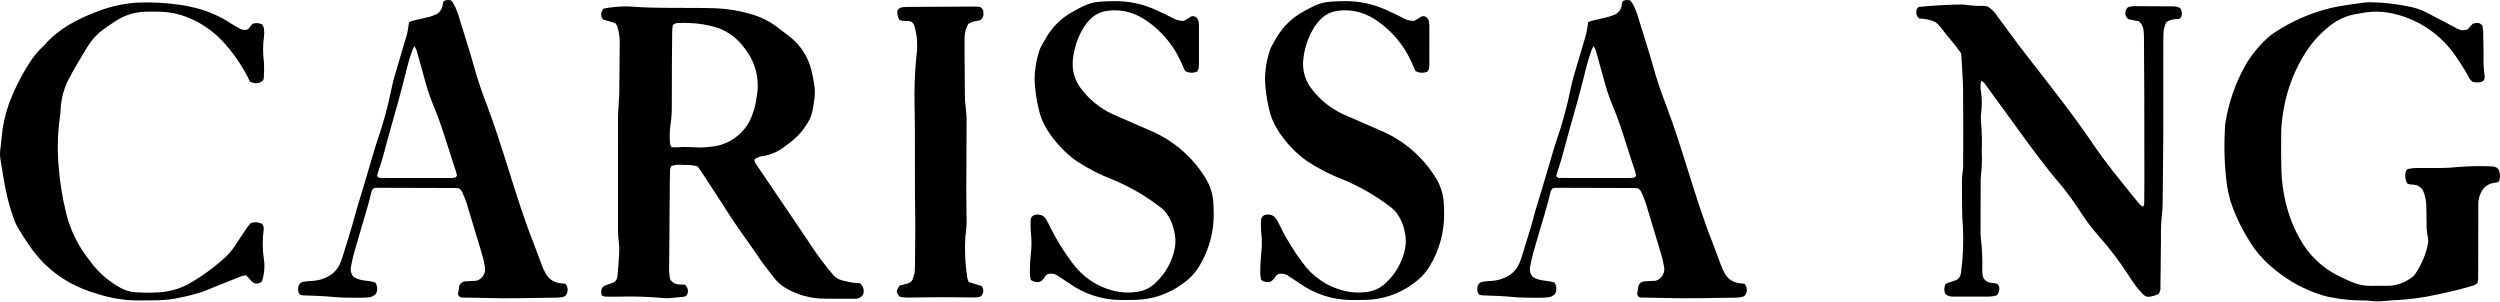
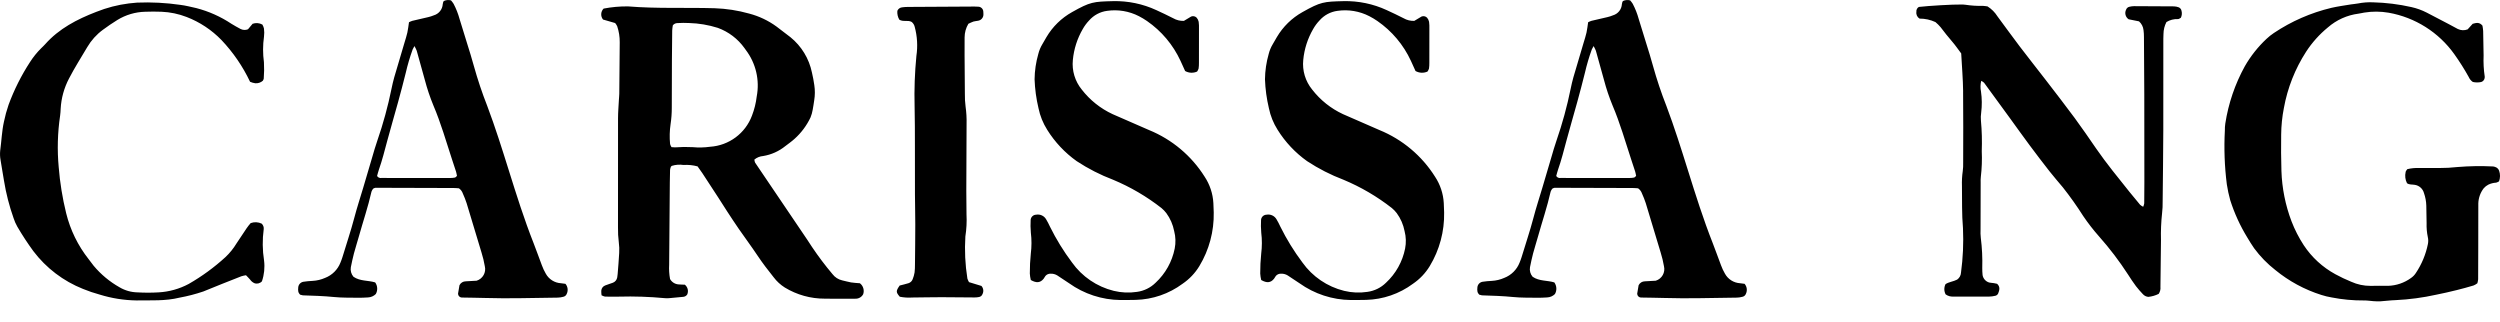
- <svg viewBox="0 0 350 42.192">
+ <svg viewBox="0 0 350 45">
  <defs />
  <g transform="matrix(1.462707,0,0,1.462707,-0.7025488,-16.848)" fill="currentColor">
    <path d="M24.109 33.333 c0.096 -0.156 0.226 -0.292 0.365 -0.461 c0.343 -0.126 0.722 -0.108 1.052 0.05 c0.143 0.134 0.216 0.327 0.196 0.523 c-0.136 1 -0.125 2.015 0.033 3.012 c0.083 0.669 0.014 1.348 -0.204 1.986 c-0.18 0.2 -0.462 0.271 -0.715 0.182 c-0.17 -0.075 -0.316 -0.196 -0.42 -0.349 c-0.118 -0.14 -0.252 -0.267 -0.391 -0.414 c-0.151 0.022 -0.3 0.056 -0.446 0.1 c-0.627 0.241 -1.251 0.49 -1.874 0.74 c-0.589 0.236 -1.177 0.475 -1.764 0.715 c-0.742 0.251 -1.501 0.448 -2.271 0.589 c-1.361 0.336 -2.745 0.248 -4.126 0.268 c-1.196 -0.017 -2.384 -0.206 -3.526 -0.561 c-0.54 -0.147 -1.072 -0.328 -1.59 -0.54 c-1.885 -0.749 -3.53 -2 -4.755 -3.618 c-0.552 -0.753 -1.064 -1.535 -1.535 -2.342 c-0.148 -0.259 -0.268 -0.533 -0.359 -0.818 c-0.412 -1.162 -0.719 -2.358 -0.916 -3.575 c-0.099 -0.664 -0.233 -1.323 -0.33 -1.987 c-0.053 -0.294 -0.065 -0.593 -0.035 -0.89 c0.128 -0.926 0.155 -1.86 0.36 -2.776 c0.112 -0.548 0.26 -1.089 0.443 -1.618 c0.53 -1.439 1.219 -2.814 2.057 -4.098 c0.303 -0.472 0.656 -0.91 1.054 -1.306 c0.133 -0.131 0.272 -0.258 0.395 -0.398 c1.33 -1.496 3.052 -2.384 4.879 -3.089 c1.006 -0.404 2.061 -0.678 3.137 -0.813 c0.259 -0.03 0.518 -0.06 0.778 -0.076 c1.382 -0.056 2.766 0.016 4.134 0.214 c0.517 0.063 1.025 0.2 1.535 0.31 c1.196 0.31 2.331 0.818 3.36 1.502 c0.287 0.174 0.578 0.341 0.875 0.497 c0.222 0.112 0.48 0.122 0.71 0.03 l0.444 -0.528 c0.307 -0.109 0.646 -0.082 0.933 0.075 c0.069 0.117 0.12 0.243 0.152 0.375 c0.037 0.259 0.038 0.521 0.004 0.78 c-0.116 0.814 -0.117 1.64 -0.005 2.455 c0.029 0.521 0.023 1.044 -0.019 1.564 c-0.017 0.072 -0.046 0.141 -0.087 0.203 c-0.198 0.176 -0.46 0.262 -0.724 0.241 c-0.172 -0.023 -0.341 -0.071 -0.499 -0.143 c-0.694 -1.466 -1.617 -2.814 -2.734 -3.991 c-0.939 -0.97 -2.079 -1.724 -3.339 -2.21 c-0.768 -0.297 -1.579 -0.466 -2.402 -0.5 c-0.522 -0.024 -1.046 -0.016 -1.569 0 c-0.939 0.024 -1.855 0.295 -2.656 0.787 c-0.477 0.292 -0.94 0.612 -1.391 0.944 c-0.605 0.445 -1.112 1.008 -1.492 1.656 c-0.587 0.998 -1.214 1.972 -1.745 3.003 c-0.472 0.895 -0.744 1.882 -0.799 2.892 c-0.006 0.224 -0.025 0.448 -0.054 0.67 c-0.241 1.628 -0.286 3.28 -0.134 4.918 c0.119 1.489 0.358 2.966 0.715 4.416 c0.395 1.603 1.128 3.102 2.152 4.397 c0.162 0.205 0.314 0.418 0.475 0.625 c0.697 0.834 1.539 1.534 2.486 2.067 c0.519 0.306 1.108 0.473 1.71 0.484 c0.672 0.039 1.346 0.039 2.019 0 c1.009 -0.055 1.994 -0.33 2.885 -0.806 c1.265 -0.725 2.446 -1.587 3.522 -2.571 c0.408 -0.385 0.762 -0.824 1.052 -1.304 c0.325 -0.502 0.658 -0.998 0.995 -1.492 z M29.45 39.783 c-0.084 -0.013 -0.166 -0.034 -0.247 -0.062 c-0.07 -0.072 -0.125 -0.157 -0.164 -0.25 c-0.03 -0.145 -0.035 -0.294 -0.014 -0.441 c0.02 -0.271 0.22 -0.494 0.488 -0.542 c0.295 -0.045 0.592 -0.074 0.89 -0.086 c0.412 -0.022 0.816 -0.12 1.192 -0.286 c0.672 -0.258 1.205 -0.787 1.468 -1.457 c0.07 -0.174 0.139 -0.347 0.193 -0.526 c0.375 -1.251 0.799 -2.486 1.131 -3.751 c0.255 -0.974 0.571 -1.932 0.858 -2.898 c0.287 -0.966 0.569 -1.935 0.856 -2.899 c0.16 -0.536 0.306 -1.078 0.494 -1.605 c0.562 -1.622 1.015 -3.28 1.357 -4.963 c0.077 -0.365 0.156 -0.73 0.259 -1.088 c0.322 -1.111 0.656 -2.218 0.984 -3.327 c0.095 -0.322 0.203 -0.642 0.275 -0.967 c0.072 -0.326 0.104 -0.655 0.155 -0.988 c0.103 -0.054 0.21 -0.099 0.32 -0.135 c0.507 -0.122 1.018 -0.232 1.525 -0.355 c0.182 -0.042 0.36 -0.1 0.533 -0.172 c0.482 -0.14 0.824 -0.568 0.854 -1.07 c0.007 -0.074 0.023 -0.148 0.048 -0.218 c0.016 -0.032 0.038 -0.06 0.064 -0.084 c0.212 -0.101 0.454 -0.121 0.68 -0.057 c0.089 0.102 0.171 0.21 0.244 0.324 c0.244 0.463 0.436 0.951 0.574 1.456 c0.24 0.785 0.486 1.568 0.726 2.353 c0.218 0.715 0.452 1.423 0.642 2.145 c0.36 1.294 0.787 2.569 1.279 3.82 c0.764 2.026 1.414 4.092 2.061 6.158 c0.737 2.351 1.475 4.7 2.382 6.993 c0.275 0.694 0.516 1.402 0.784 2.098 c0.102 0.28 0.229 0.551 0.378 0.808 c0.294 0.536 0.843 0.882 1.453 0.917 c0.148 0.01 0.294 0.037 0.427 0.055 c0.23 0.265 0.28 0.642 0.126 0.958 c-0.052 0.144 -0.176 0.251 -0.326 0.283 c-0.179 0.05 -0.364 0.077 -0.55 0.081 c-2.314 0.02 -4.631 0.108 -6.947 0.033 c-0.746 -0.024 -1.493 -0.026 -2.239 -0.042 c-0.193 -0.015 -0.342 -0.177 -0.342 -0.371 c0.042 -0.294 0.099 -0.586 0.137 -0.809 c0.114 -0.227 0.346 -0.371 0.6 -0.372 c0.372 -0.026 0.744 -0.042 1.042 -0.058 c0.59 -0.183 0.933 -0.796 0.782 -1.394 c-0.075 -0.441 -0.18 -0.877 -0.315 -1.304 c-0.466 -1.574 -0.94 -3.146 -1.423 -4.716 c-0.104 -0.318 -0.226 -0.631 -0.366 -0.936 c-0.068 -0.2 -0.198 -0.372 -0.371 -0.493 c-0.126 -0.008 -0.307 -0.028 -0.49 -0.029 c-2.502 -0.01 -5.004 -0.018 -7.507 -0.022 c-0.078 0.017 -0.152 0.048 -0.219 0.09 c-0.064 0.085 -0.116 0.179 -0.154 0.278 c-0.33 1.458 -0.812 2.872 -1.214 4.309 c-0.15 0.539 -0.325 1.072 -0.468 1.613 c-0.114 0.432 -0.205 0.87 -0.294 1.309 c-0.058 0.328 0.034 0.665 0.252 0.918 c0.637 0.438 1.391 0.329 2.075 0.539 c0.238 0.327 0.261 0.763 0.06 1.114 c-0.198 0.196 -0.461 0.312 -0.739 0.324 c-0.336 0.023 -0.673 0.035 -1.007 0.03 c-0.747 -0.012 -1.498 0.006 -2.239 -0.068 c-1.004 -0.1 -2.009 -0.13 -3.016 -0.162 z M44.218 28.354 c-0.026 -0.124 -0.045 -0.269 -0.088 -0.407 c-0.123 -0.39 -0.256 -0.778 -0.384 -1.167 c-0.57 -1.734 -1.068 -3.491 -1.786 -5.174 c-0.326 -0.792 -0.6 -1.606 -0.817 -2.435 c-0.258 -0.934 -0.513 -1.868 -0.778 -2.8 c-0.06 -0.153 -0.133 -0.301 -0.218 -0.443 c-0.063 0.104 -0.12 0.21 -0.17 0.32 c-0.266 0.736 -0.487 1.487 -0.662 2.249 c-0.232 0.94 -0.482 1.876 -0.738 2.81 c-0.337 1.22 -0.694 2.436 -1.024 3.66 c-0.252 0.935 -0.485 1.876 -0.808 2.79 c-0.074 0.21 -0.123 0.426 -0.173 0.605 c0.084 0.142 0.247 0.217 0.41 0.19 c2.2 0.002 4.4 0.003 6.6 0.002 c0.149 0.001 0.298 -0.013 0.444 -0.042 c0.06 -0.013 0.109 -0.084 0.194 -0.158 z M81.952 38.551 c0.259 0.044 0.522 0.051 0.833 0.078 c0.319 0.247 0.445 0.67 0.312 1.052 c-0.148 0.274 -0.439 0.44 -0.75 0.427 c-0.56 0.009 -1.121 0.007 -1.683 0.006 c-0.411 0 -0.822 -0.011 -1.233 -0.01 c-1.352 0.006 -2.68 -0.363 -3.835 -1.066 c-0.412 -0.26 -0.773 -0.592 -1.066 -0.981 c-0.536 -0.671 -1.06 -1.35 -1.538 -2.066 c-0.58 -0.87 -1.206 -1.709 -1.801 -2.568 c-0.383 -0.552 -0.749 -1.116 -1.118 -1.678 c-0.287 -0.437 -0.562 -0.883 -0.846 -1.321 c-0.508 -0.783 -1.019 -1.565 -1.532 -2.346 c-0.143 -0.217 -0.3 -0.425 -0.448 -0.634 c-0.438 -0.12 -0.893 -0.165 -1.346 -0.136 c-0.37 -0.057 -0.749 -0.029 -1.107 0.081 c-0.032 0.013 -0.056 0.046 -0.1 0.084 c-0.038 0.097 -0.065 0.198 -0.08 0.301 c-0.016 0.41 -0.02 0.821 -0.024 1.232 c-0.022 2.616 -0.042 5.232 -0.062 7.846 c-0.026 0.459 0.002 0.919 0.084 1.371 c0.162 0.291 0.457 0.483 0.788 0.514 c0.221 0.021 0.443 0.022 0.628 0.03 c0.279 0.224 0.373 0.607 0.23 0.934 c-0.084 0.131 -0.224 0.215 -0.378 0.228 c-0.446 0.042 -0.892 0.088 -1.337 0.126 c-0.149 0.014 -0.298 0.014 -0.447 0 c-1.451 -0.136 -2.908 -0.185 -4.365 -0.145 c-0.448 0.006 -0.897 0.009 -1.346 -0.003 c-0.116 -0.025 -0.226 -0.068 -0.329 -0.126 c-0.019 -0.145 -0.028 -0.291 -0.026 -0.437 c0.015 -0.231 0.166 -0.431 0.384 -0.509 c0.24 -0.099 0.494 -0.163 0.736 -0.259 c0.213 -0.086 0.366 -0.275 0.406 -0.501 c0.022 -0.11 0.036 -0.221 0.042 -0.333 c0.052 -0.67 0.113 -1.339 0.147 -2.01 c0.021 -0.336 0.009 -0.672 -0.036 -1.006 c-0.061 -0.482 -0.088 -0.968 -0.079 -1.453 c0 -3.475 0.001 -6.95 0.004 -10.426 c0 -0.597 0.054 -1.194 0.084 -1.79 c0.009 -0.186 0.034 -0.373 0.036 -0.559 c0.016 -1.644 0.023 -3.288 0.042 -4.932 c0.006 -0.524 -0.076 -1.045 -0.244 -1.541 c-0.053 -0.108 -0.118 -0.208 -0.194 -0.301 l-1.159 -0.336 c-0.252 -0.312 -0.228 -0.764 0.056 -1.048 c0.768 -0.148 1.549 -0.218 2.331 -0.21 c2.76 0.225 5.526 0.096 8.289 0.176 c1.12 0.037 2.232 0.209 3.31 0.512 c0.943 0.247 1.831 0.668 2.618 1.242 c0.448 0.336 0.896 0.673 1.335 1.02 c1.055 0.855 1.781 2.05 2.055 3.38 c0.095 0.399 0.17 0.804 0.228 1.211 c0.072 0.481 0.069 0.971 -0.01 1.451 c-0.05 0.295 -0.082 0.592 -0.142 0.884 c-0.042 0.257 -0.112 0.508 -0.21 0.75 c-0.368 0.779 -0.888 1.477 -1.53 2.051 c-0.275 0.252 -0.584 0.466 -0.88 0.693 c-0.614 0.496 -1.345 0.824 -2.124 0.952 c-0.308 0.024 -0.602 0.142 -0.841 0.339 c0.005 0.101 0.028 0.2 0.068 0.292 c1.504 2.23 3.011 4.458 4.522 6.683 c0.314 0.463 0.631 0.928 0.932 1.399 c0.604 0.9 1.258 1.766 1.957 2.593 c0.227 0.3 0.553 0.51 0.92 0.594 c0.291 0.062 0.577 0.15 0.87 0.201 z M65.314 13.729 c-0.17 0.001 -0.331 0.08 -0.436 0.215 c-0.029 0.164 -0.049 0.33 -0.059 0.496 c-0.014 0.934 -0.024 1.869 -0.027 2.803 c-0.006 1.532 0 3.065 -0.013 4.597 c0.001 0.523 -0.038 1.046 -0.116 1.563 c-0.092 0.63 -0.108 1.268 -0.047 1.901 c0.029 0.107 0.076 0.208 0.138 0.299 c0.122 0.008 0.231 0.021 0.34 0.02 c0.558 -0.044 1.119 -0.05 1.678 -0.02 c0.558 0.052 1.119 0.039 1.674 -0.038 c1.804 -0.117 3.372 -1.281 4.006 -2.974 c0.229 -0.592 0.382 -1.211 0.457 -1.842 c0.298 -1.563 -0.082 -3.179 -1.044 -4.447 c-0.045 -0.059 -0.088 -0.121 -0.13 -0.182 c-0.636 -0.887 -1.525 -1.562 -2.551 -1.935 c-0.89 -0.281 -1.815 -0.437 -2.748 -0.463 c-0.374 -0.019 -0.748 -0.017 -1.121 0.006 z M93.069 38.173 c0.04 0.122 0.092 0.238 0.156 0.349 l1.191 0.364 c0.193 0.214 0.234 0.525 0.102 0.781 c-0.052 0.144 -0.176 0.25 -0.326 0.279 c-0.146 0.03 -0.294 0.044 -0.443 0.042 c-1.046 -0.006 -2.092 -0.024 -3.139 -0.024 c-0.934 0 -1.868 0.023 -2.802 0.03 c-0.404 0.03 -0.809 0.005 -1.206 -0.074 c-0.378 -0.437 -0.378 -0.547 -0.011 -1.072 c0.281 -0.073 0.57 -0.138 0.851 -0.226 c0.182 -0.06 0.326 -0.199 0.392 -0.378 c0.085 -0.206 0.146 -0.422 0.182 -0.642 c0.03 -0.26 0.043 -0.521 0.039 -0.783 c0.013 -1.27 0.03 -2.541 0.03 -3.812 c0 -0.972 -0.028 -1.943 -0.032 -2.915 c-0.006 -1.532 0 -3.064 -0.004 -4.596 c-0.004 -1.271 0.002 -2.542 -0.03 -3.812 c-0.042 -1.606 0.016 -3.213 0.172 -4.812 c0.138 -0.928 0.084 -1.875 -0.16 -2.781 c-0.042 -0.185 -0.144 -0.351 -0.29 -0.472 c-0.364 -0.208 -0.818 0.019 -1.188 -0.222 c-0.146 -0.255 -0.21 -0.548 -0.185 -0.841 c0.074 -0.18 0.239 -0.307 0.432 -0.332 c0.184 -0.027 0.371 -0.041 0.558 -0.042 c2.131 -0.014 4.262 -0.027 6.393 -0.037 c0.112 0 0.224 0.006 0.337 0.013 c0.132 -0.004 0.26 0.046 0.356 0.137 c0.096 0.091 0.151 0.217 0.153 0.35 c0.008 0.074 0.012 0.149 0.01 0.223 c0.019 0.314 -0.205 0.59 -0.516 0.636 c-0.144 0.036 -0.3 0.031 -0.44 0.077 c-0.165 0.062 -0.326 0.133 -0.484 0.213 c-0.238 0.397 -0.362 0.85 -0.362 1.313 c-0.01 0.56 -0.005 1.121 -0.002 1.682 c0.007 1.233 0.013 2.466 0.028 3.701 c-0.008 0.411 0.015 0.822 0.068 1.229 c0.078 0.555 0.109 1.116 0.095 1.676 c-0.008 2.13 -0.021 4.26 -0.026 6.391 c0 0.747 0.018 1.495 0.019 2.242 c0.038 0.71 0.001 1.421 -0.109 2.123 c-0.083 1.343 -0.019 2.692 0.193 4.02 z M100.361 38.206 c-0.308 0.381 -0.683 0.422 -1.219 0.113 c-0.05 -0.205 -0.081 -0.414 -0.094 -0.624 c-0.002 -0.635 0.029 -1.27 0.094 -1.902 c0.084 -0.667 0.086 -1.342 0.004 -2.009 c-0.036 -0.409 -0.042 -0.82 -0.018 -1.23 c0.026 -0.272 0.252 -0.482 0.526 -0.487 c0.38 -0.07 0.763 0.108 0.955 0.444 c0.134 0.225 0.255 0.457 0.363 0.695 c0.597 1.207 1.304 2.356 2.112 3.432 c0.963 1.354 2.379 2.318 3.992 2.717 c0.728 0.179 1.484 0.212 2.225 0.1 c0.674 -0.09 1.3 -0.396 1.784 -0.874 c0.94 -0.87 1.58 -2.016 1.83 -3.272 c0.109 -0.552 0.092 -1.122 -0.05 -1.666 c-0.12 -0.626 -0.377 -1.217 -0.754 -1.73 c-0.136 -0.176 -0.292 -0.338 -0.463 -0.481 c-1.414 -1.106 -2.97 -2.017 -4.627 -2.708 c-1.223 -0.464 -2.392 -1.061 -3.485 -1.78 c-1.13 -0.804 -2.09 -1.824 -2.824 -3.001 c-0.401 -0.633 -0.684 -1.333 -0.834 -2.067 c-0.216 -0.908 -0.342 -1.835 -0.375 -2.768 c0.01 -0.821 0.13 -1.637 0.357 -2.427 c0.082 -0.327 0.211 -0.64 0.385 -0.928 c0.136 -0.223 0.259 -0.454 0.393 -0.679 c0.59 -1.003 1.438 -1.831 2.454 -2.398 c1.754 -0.988 2.041 -1.001 3.93 -1.048 c1.424 -0.033 2.837 0.261 4.131 0.858 c0.544 0.246 1.082 0.507 1.615 0.777 c0.311 0.18 0.667 0.269 1.027 0.254 l0.695 -0.417 c0.183 -0.073 0.393 -0.028 0.53 0.115 c0.095 0.113 0.16 0.248 0.189 0.392 c0.028 0.222 0.038 0.446 0.029 0.67 c0 1.084 -0.001 2.167 -0.003 3.251 c0.004 0.186 -0.008 0.372 -0.035 0.557 c-0.033 0.101 -0.081 0.196 -0.142 0.283 c-0.368 0.166 -0.794 0.146 -1.146 -0.053 c-0.136 -0.299 -0.29 -0.636 -0.442 -0.974 c-0.71 -1.535 -1.818 -2.852 -3.21 -3.813 c-0.246 -0.17 -0.502 -0.323 -0.768 -0.46 c-0.936 -0.482 -1.998 -0.661 -3.04 -0.512 c-0.674 0.086 -1.292 0.417 -1.738 0.93 c-0.232 0.244 -0.433 0.516 -0.598 0.809 c-0.528 0.908 -0.852 1.919 -0.95 2.964 c-0.103 1.018 0.204 2.036 0.851 2.829 c0.781 1.01 1.794 1.818 2.952 2.355 c1.163 0.511 2.331 1.01 3.491 1.524 c2.197 0.897 4.058 2.459 5.322 4.467 c0.497 0.752 0.785 1.624 0.834 2.524 c0.007 0.298 0.021 0.597 0.034 0.896 c0.036 1.805 -0.44 3.583 -1.373 5.128 c-0.408 0.674 -0.957 1.253 -1.61 1.696 c-1.3 0.964 -2.867 1.503 -4.485 1.543 c-0.485 0.015 -0.972 0.009 -1.457 0.014 c-1.769 -0.019 -3.488 -0.582 -4.927 -1.611 c-0.373 -0.248 -0.744 -0.497 -1.119 -0.742 c-0.192 -0.119 -0.415 -0.178 -0.641 -0.168 c-0.189 -0.008 -0.372 0.071 -0.495 0.215 c-0.07 0.084 -0.112 0.196 -0.182 0.281 z M122.413 38.206 c-0.308 0.381 -0.683 0.422 -1.219 0.113 c-0.05 -0.205 -0.081 -0.414 -0.094 -0.624 c-0.002 -0.635 0.029 -1.27 0.094 -1.902 c0.084 -0.667 0.086 -1.342 0.004 -2.009 c-0.036 -0.409 -0.042 -0.82 -0.018 -1.23 c0.026 -0.272 0.252 -0.482 0.526 -0.487 c0.38 -0.07 0.763 0.108 0.955 0.444 c0.134 0.225 0.255 0.457 0.363 0.695 c0.597 1.207 1.304 2.356 2.112 3.432 c0.963 1.354 2.379 2.318 3.992 2.717 c0.728 0.179 1.484 0.212 2.225 0.1 c0.674 -0.09 1.3 -0.396 1.784 -0.874 c0.94 -0.87 1.58 -2.016 1.83 -3.272 c0.109 -0.552 0.092 -1.122 -0.05 -1.666 c-0.12 -0.626 -0.377 -1.217 -0.754 -1.73 c-0.136 -0.176 -0.292 -0.338 -0.463 -0.481 c-1.414 -1.106 -2.97 -2.017 -4.627 -2.708 c-1.223 -0.464 -2.392 -1.061 -3.485 -1.78 c-1.13 -0.804 -2.09 -1.824 -2.824 -3.001 c-0.401 -0.633 -0.684 -1.333 -0.834 -2.067 c-0.216 -0.908 -0.342 -1.835 -0.375 -2.768 c0.01 -0.821 0.13 -1.637 0.357 -2.427 c0.082 -0.327 0.211 -0.64 0.385 -0.928 c0.136 -0.223 0.259 -0.454 0.393 -0.679 c0.59 -1.003 1.438 -1.831 2.454 -2.398 c1.754 -0.988 2.041 -1.001 3.93 -1.048 c1.424 -0.033 2.837 0.261 4.131 0.858 c0.544 0.246 1.082 0.507 1.615 0.777 c0.311 0.18 0.667 0.269 1.027 0.254 l0.695 -0.417 c0.183 -0.073 0.393 -0.028 0.53 0.115 c0.095 0.113 0.16 0.248 0.189 0.392 c0.028 0.222 0.038 0.446 0.029 0.67 c0 1.084 -0.001 2.167 -0.003 3.251 c0.004 0.186 -0.008 0.372 -0.035 0.557 c-0.033 0.101 -0.081 0.196 -0.142 0.283 c-0.368 0.166 -0.794 0.146 -1.146 -0.053 c-0.136 -0.299 -0.29 -0.636 -0.442 -0.974 c-0.71 -1.535 -1.818 -2.852 -3.21 -3.813 c-0.246 -0.17 -0.502 -0.323 -0.768 -0.46 c-0.936 -0.482 -1.998 -0.661 -3.04 -0.512 c-0.674 0.086 -1.292 0.417 -1.738 0.93 c-0.232 0.244 -0.433 0.516 -0.598 0.809 c-0.528 0.908 -0.852 1.919 -0.95 2.964 c-0.103 1.018 0.204 2.036 0.851 2.829 c0.781 1.01 1.794 1.818 2.952 2.355 c1.163 0.511 2.331 1.01 3.491 1.524 c2.197 0.897 4.058 2.459 5.322 4.467 c0.497 0.752 0.785 1.624 0.834 2.524 c0.007 0.298 0.021 0.597 0.034 0.896 c0.036 1.805 -0.44 3.583 -1.373 5.128 c-0.408 0.674 -0.957 1.253 -1.61 1.696 c-1.3 0.964 -2.867 1.503 -4.485 1.543 c-0.485 0.015 -0.972 0.009 -1.457 0.014 c-1.769 -0.019 -3.488 -0.582 -4.927 -1.611 c-0.373 -0.248 -0.744 -0.497 -1.119 -0.742 c-0.192 -0.119 -0.415 -0.178 -0.641 -0.168 c-0.189 -0.008 -0.372 0.071 -0.495 0.215 c-0.07 0.084 -0.112 0.196 -0.182 0.281 z M142.31 39.783 c-0.084 -0.013 -0.166 -0.034 -0.247 -0.062 c-0.07 -0.072 -0.125 -0.157 -0.164 -0.25 c-0.03 -0.145 -0.035 -0.294 -0.014 -0.441 c0.02 -0.271 0.22 -0.494 0.488 -0.542 c0.295 -0.045 0.592 -0.074 0.89 -0.086 c0.412 -0.022 0.816 -0.12 1.192 -0.286 c0.672 -0.258 1.205 -0.787 1.468 -1.457 c0.07 -0.174 0.139 -0.347 0.193 -0.526 c0.375 -1.251 0.799 -2.486 1.131 -3.751 c0.255 -0.974 0.571 -1.932 0.858 -2.898 c0.287 -0.966 0.569 -1.935 0.856 -2.899 c0.16 -0.536 0.306 -1.078 0.494 -1.605 c0.562 -1.622 1.015 -3.28 1.357 -4.963 c0.077 -0.365 0.156 -0.73 0.259 -1.088 c0.322 -1.111 0.656 -2.218 0.984 -3.327 c0.095 -0.322 0.203 -0.642 0.275 -0.967 c0.072 -0.326 0.104 -0.655 0.155 -0.988 c0.103 -0.054 0.21 -0.099 0.32 -0.135 c0.507 -0.122 1.018 -0.232 1.525 -0.355 c0.182 -0.042 0.36 -0.1 0.533 -0.172 c0.482 -0.14 0.824 -0.568 0.854 -1.07 c0.007 -0.074 0.023 -0.148 0.048 -0.218 c0.016 -0.032 0.038 -0.06 0.064 -0.084 c0.212 -0.101 0.454 -0.121 0.68 -0.057 c0.089 0.102 0.171 0.21 0.244 0.324 c0.244 0.463 0.436 0.951 0.574 1.456 c0.24 0.785 0.486 1.568 0.726 2.353 c0.218 0.715 0.452 1.423 0.642 2.145 c0.36 1.294 0.787 2.569 1.279 3.82 c0.764 2.026 1.414 4.092 2.061 6.158 c0.737 2.351 1.475 4.7 2.382 6.993 c0.275 0.694 0.516 1.402 0.784 2.098 c0.102 0.28 0.229 0.551 0.378 0.808 c0.294 0.536 0.843 0.882 1.453 0.917 c0.148 0.01 0.294 0.037 0.427 0.055 c0.23 0.265 0.28 0.642 0.126 0.958 c-0.052 0.144 -0.176 0.251 -0.326 0.283 c-0.179 0.05 -0.364 0.077 -0.55 0.081 c-2.314 0.02 -4.631 0.108 -6.947 0.033 c-0.746 -0.024 -1.493 -0.026 -2.239 -0.042 c-0.193 -0.015 -0.342 -0.177 -0.342 -0.371 c0.042 -0.294 0.099 -0.586 0.137 -0.809 c0.114 -0.227 0.346 -0.371 0.6 -0.372 c0.372 -0.026 0.744 -0.042 1.042 -0.058 c0.59 -0.183 0.933 -0.796 0.782 -1.394 c-0.075 -0.441 -0.18 -0.877 -0.315 -1.304 c-0.466 -1.574 -0.94 -3.146 -1.423 -4.716 c-0.104 -0.318 -0.226 -0.631 -0.366 -0.936 c-0.068 -0.2 -0.198 -0.372 -0.371 -0.493 c-0.126 -0.008 -0.307 -0.028 -0.49 -0.029 c-2.502 -0.01 -5.004 -0.018 -7.507 -0.022 c-0.078 0.017 -0.152 0.048 -0.219 0.09 c-0.064 0.085 -0.116 0.179 -0.154 0.278 c-0.33 1.458 -0.812 2.872 -1.214 4.309 c-0.15 0.539 -0.325 1.072 -0.468 1.613 c-0.114 0.432 -0.205 0.87 -0.294 1.309 c-0.058 0.328 0.034 0.665 0.252 0.918 c0.637 0.438 1.391 0.329 2.075 0.539 c0.238 0.327 0.261 0.763 0.06 1.114 c-0.198 0.196 -0.461 0.312 -0.739 0.324 c-0.336 0.023 -0.673 0.035 -1.007 0.03 c-0.747 -0.012 -1.498 0.006 -2.239 -0.068 c-1.004 -0.1 -2.009 -0.13 -3.016 -0.162 z M157.078 28.354 c-0.026 -0.124 -0.045 -0.269 -0.088 -0.407 c-0.123 -0.39 -0.256 -0.778 -0.384 -1.167 c-0.57 -1.734 -1.068 -3.491 -1.786 -5.174 c-0.326 -0.792 -0.6 -1.606 -0.817 -2.435 c-0.258 -0.934 -0.513 -1.868 -0.778 -2.8 c-0.06 -0.153 -0.133 -0.301 -0.218 -0.443 c-0.063 0.104 -0.12 0.21 -0.17 0.32 c-0.266 0.736 -0.487 1.487 -0.662 2.249 c-0.232 0.94 -0.482 1.876 -0.738 2.81 c-0.337 1.22 -0.694 2.436 -1.024 3.66 c-0.252 0.935 -0.485 1.876 -0.808 2.79 c-0.074 0.21 -0.123 0.426 -0.173 0.605 c0.084 0.142 0.247 0.217 0.41 0.19 c2.2 0.002 4.4 0.003 6.6 0.002 c0.149 0.001 0.298 -0.013 0.444 -0.042 c0.06 -0.013 0.109 -0.084 0.194 -0.158 z M188.377 20.271 c-0.014 -1.189 -0.117 -2.38 -0.184 -3.639 c-0.307 -0.406 -0.558 -0.779 -0.851 -1.116 c-0.392 -0.452 -0.762 -0.919 -1.123 -1.396 c-0.15 -0.176 -0.314 -0.339 -0.491 -0.488 c-0.476 -0.222 -0.996 -0.335 -1.521 -0.333 c-0.222 -0.134 -0.342 -0.387 -0.304 -0.643 c-0.022 -0.191 0.07 -0.377 0.237 -0.474 c0.94 -0.111 3.301 -0.247 4.013 -0.23 c0.15 -0.006 0.299 0.002 0.447 0.022 c0.554 0.084 1.115 0.12 1.675 0.106 c0.148 0.004 0.294 0.034 0.439 0.052 c0.383 0.242 0.706 0.566 0.947 0.949 c0.713 0.96 1.41 1.93 2.133 2.882 c0.813 1.07 1.652 2.122 2.472 3.187 c0.933 1.214 1.872 2.423 2.782 3.654 c0.71 0.961 1.383 1.95 2.061 2.932 c0.999 1.446 2.115 2.802 3.21 4.174 c0.326 0.408 0.659 0.812 0.998 1.209 c0.089 0.076 0.188 0.141 0.294 0.191 c0.047 -0.104 0.081 -0.213 0.1 -0.326 c0.011 -0.673 0.013 -1.346 0.013 -2.019 c0 -2.802 -0.003 -5.604 -0.008 -8.406 c-0.005 -1.83 -0.019 -3.659 -0.032 -5.492 c0.002 -0.224 -0.012 -0.448 -0.042 -0.67 c-0.034 -0.322 -0.188 -0.62 -0.431 -0.835 l-0.992 -0.198 c-0.303 -0.203 -0.406 -0.6 -0.242 -0.925 c0.053 -0.144 0.178 -0.249 0.329 -0.276 c0.144 -0.036 0.293 -0.054 0.442 -0.055 c1.27 0.002 2.54 0.009 3.809 0.02 c0.149 0.006 0.296 0.034 0.436 0.084 c0.144 0.051 0.251 0.174 0.282 0.324 c0.066 0.225 0.046 0.467 -0.056 0.679 c-0.08 0.04 -0.179 0.133 -0.276 0.13 c-0.388 -0.018 -0.773 0.08 -1.105 0.282 c-0.185 0.354 -0.282 0.748 -0.285 1.147 c-0.016 0.298 -0.014 0.598 -0.014 0.896 c0 2.765 0.007 5.53 -0.003 8.294 c-0.009 2.279 -0.038 4.558 -0.062 6.836 c0.007 0.374 -0.011 0.748 -0.054 1.119 c-0.094 0.854 -0.129 1.714 -0.106 2.572 c-0.014 1.494 -0.032 2.988 -0.052 4.482 c0.027 0.237 -0.033 0.476 -0.168 0.673 c-0.311 0.156 -0.648 0.253 -0.994 0.287 c-0.201 -0.018 -0.387 -0.112 -0.521 -0.264 c-0.232 -0.242 -0.452 -0.496 -0.658 -0.76 c-0.268 -0.359 -0.517 -0.733 -0.757 -1.11 c-0.832 -1.286 -1.761 -2.507 -2.779 -3.653 c-0.545 -0.615 -1.05 -1.265 -1.511 -1.946 c-0.6 -0.946 -1.25 -1.861 -1.944 -2.74 c-0.43 -0.517 -0.874 -1.022 -1.289 -1.551 c-0.645 -0.823 -1.279 -1.654 -1.903 -2.494 c-0.624 -0.839 -1.23 -1.691 -1.845 -2.537 c-0.835 -1.148 -1.672 -2.294 -2.51 -3.439 c-0.081 -0.075 -0.174 -0.137 -0.274 -0.182 c-0.084 0.336 -0.091 0.687 -0.022 1.026 c0.096 0.666 0.102 1.342 0.019 2.01 c-0.04 0.258 -0.048 0.521 -0.024 0.781 c0.089 0.968 0.114 1.939 0.078 2.91 c0.037 0.822 0.008 1.645 -0.088 2.462 c-0.02 0.186 -0.025 0.373 -0.017 0.559 c-0.004 1.494 -0.008 2.989 -0.01 4.483 c-0.013 0.262 -0.006 0.523 0.022 0.783 c0.122 0.964 0.17 1.936 0.141 2.907 c-0.001 0.224 0.009 0.448 0.031 0.67 c0.056 0.34 0.304 0.617 0.634 0.712 c0.145 0.032 0.294 0.034 0.444 0.057 c0.108 0.016 0.215 0.042 0.311 0.064 c0.323 0.294 0.225 0.621 0.098 0.936 c-0.049 0.099 -0.138 0.174 -0.244 0.206 c-0.216 0.054 -0.438 0.083 -0.661 0.086 c-1.121 0.006 -2.242 0 -3.362 -0.004 c-0.269 0.021 -0.536 -0.053 -0.755 -0.21 c-0.165 -0.306 -0.168 -0.674 -0.009 -0.983 c0.325 -0.215 0.752 -0.244 1.111 -0.433 c0.218 -0.153 0.353 -0.398 0.367 -0.664 c0.19 -1.407 0.254 -2.829 0.19 -4.248 c-0.117 -1.346 -0.08 -2.686 -0.098 -4.03 c-0.018 -0.486 0.008 -0.972 0.077 -1.452 c0.034 -0.259 0.047 -0.521 0.039 -0.782 c0.002 -2.279 0.022 -4.558 -0.007 -6.837 z M237.668 38.27 c-0.014 0.122 -0.038 0.243 -0.072 0.361 c-0.11 0.085 -0.232 0.156 -0.36 0.21 c-0.536 0.16 -1.076 0.311 -1.619 0.444 c-0.652 0.16 -1.306 0.313 -1.965 0.442 c-1.276 0.282 -2.574 0.455 -3.88 0.518 c-0.484 0.012 -0.967 0.084 -1.45 0.113 c-0.223 0.009 -0.446 0.004 -0.668 -0.014 c-0.298 -0.018 -0.595 -0.074 -0.892 -0.068 c-1.047 0.009 -2.092 -0.088 -3.119 -0.29 c-0.331 -0.056 -0.658 -0.135 -0.978 -0.238 c-1.607 -0.507 -3.103 -1.317 -4.407 -2.385 c-0.767 -0.598 -1.449 -1.298 -2.026 -2.081 c-0.23 -0.34 -0.456 -0.684 -0.66 -1.039 c-0.683 -1.116 -1.23 -2.311 -1.628 -3.557 c-0.14 -0.503 -0.25 -1.013 -0.328 -1.529 c-0.217 -1.705 -0.28 -3.426 -0.188 -5.143 c-0.005 -0.224 0.009 -0.448 0.042 -0.67 c0.297 -1.923 0.929 -3.779 1.868 -5.483 c0.559 -0.974 1.26 -1.859 2.079 -2.626 c0.218 -0.205 0.452 -0.391 0.7 -0.557 c1.68 -1.125 3.547 -1.941 5.514 -2.41 c0.617 -0.141 1.248 -0.225 1.873 -0.329 c0.221 -0.037 0.448 -0.042 0.666 -0.089 c0.477 -0.094 0.964 -0.131 1.45 -0.109 c1.232 0.031 2.457 0.183 3.659 0.454 c0.511 0.114 1.006 0.292 1.472 0.531 c0.697 0.358 1.391 0.724 2.085 1.089 c0.297 0.156 0.589 0.326 0.888 0.477 c0.295 0.144 0.636 0.158 0.942 0.038 l0.481 -0.532 c0.316 -0.09 0.64 -0.19 0.936 0.175 c0.033 0.168 0.056 0.339 0.068 0.51 c0.02 0.784 0.032 1.569 0.042 2.353 c-0.028 0.672 0.007 1.345 0.107 2.01 c0.002 0.037 0.001 0.075 -0.003 0.112 c-0.018 0.19 -0.147 0.35 -0.328 0.408 c-0.266 0.059 -0.543 0.058 -0.809 -0.004 c-0.176 -0.121 -0.314 -0.29 -0.398 -0.487 c-0.417 -0.751 -0.877 -1.478 -1.376 -2.177 c-1.495 -2.092 -3.751 -3.515 -6.283 -3.963 c-0.776 -0.134 -1.568 -0.137 -2.344 -0.01 c-0.184 0.025 -0.365 0.084 -0.55 0.102 c-1.081 0.141 -2.096 0.598 -2.918 1.314 c-0.811 0.664 -1.515 1.449 -2.087 2.328 c-1.056 1.637 -1.779 3.466 -2.126 5.384 c-0.166 0.844 -0.253 1.701 -0.26 2.56 c-0.014 1.158 -0.014 2.317 0.025 3.474 c0.054 1.646 0.38 3.272 0.964 4.811 c0.309 0.803 0.702 1.571 1.172 2.291 c0.766 1.159 1.805 2.112 3.026 2.776 c0.492 0.268 0.998 0.508 1.517 0.72 c0.58 0.263 1.211 0.398 1.848 0.395 c0.561 -0.012 1.121 -0.013 1.68 -0.004 c0.79 -0.023 1.554 -0.284 2.192 -0.748 c0.185 -0.126 0.344 -0.288 0.465 -0.476 c0.563 -0.841 0.955 -1.784 1.155 -2.776 c0.046 -0.219 0.043 -0.445 -0.008 -0.663 c-0.093 -0.439 -0.132 -0.887 -0.117 -1.335 c-0.005 -0.56 -0.022 -1.121 -0.028 -1.682 c-0.012 -0.412 -0.089 -0.818 -0.226 -1.207 c-0.112 -0.407 -0.451 -0.711 -0.868 -0.778 c-0.252 -0.05 -0.528 0.008 -0.754 -0.159 c-0.168 -0.33 -0.214 -0.71 -0.13 -1.071 c0.013 -0.098 0.107 -0.186 0.158 -0.271 c0.369 -0.09 0.749 -0.127 1.129 -0.11 c0.635 -0.004 1.27 0 1.906 0 c0.597 0.002 1.194 -0.03 1.787 -0.096 c1.118 -0.092 2.24 -0.11 3.36 -0.055 c0.074 0.004 0.148 0.019 0.218 0.046 c0.183 0.052 0.33 0.19 0.392 0.37 c0.114 0.327 0.11 0.684 -0.008 1.01 c-0.086 0.055 -0.18 0.097 -0.278 0.126 c-0.261 0.013 -0.518 0.079 -0.753 0.193 c-0.164 0.085 -0.312 0.2 -0.433 0.34 c-0.324 0.416 -0.507 0.924 -0.522 1.452 l0 0.112 c-0.002 1.382 -0.004 2.764 -0.006 4.146 c0 1.01 -0.003 2.019 -0.01 3.026 z" />
  </g>
</svg>
